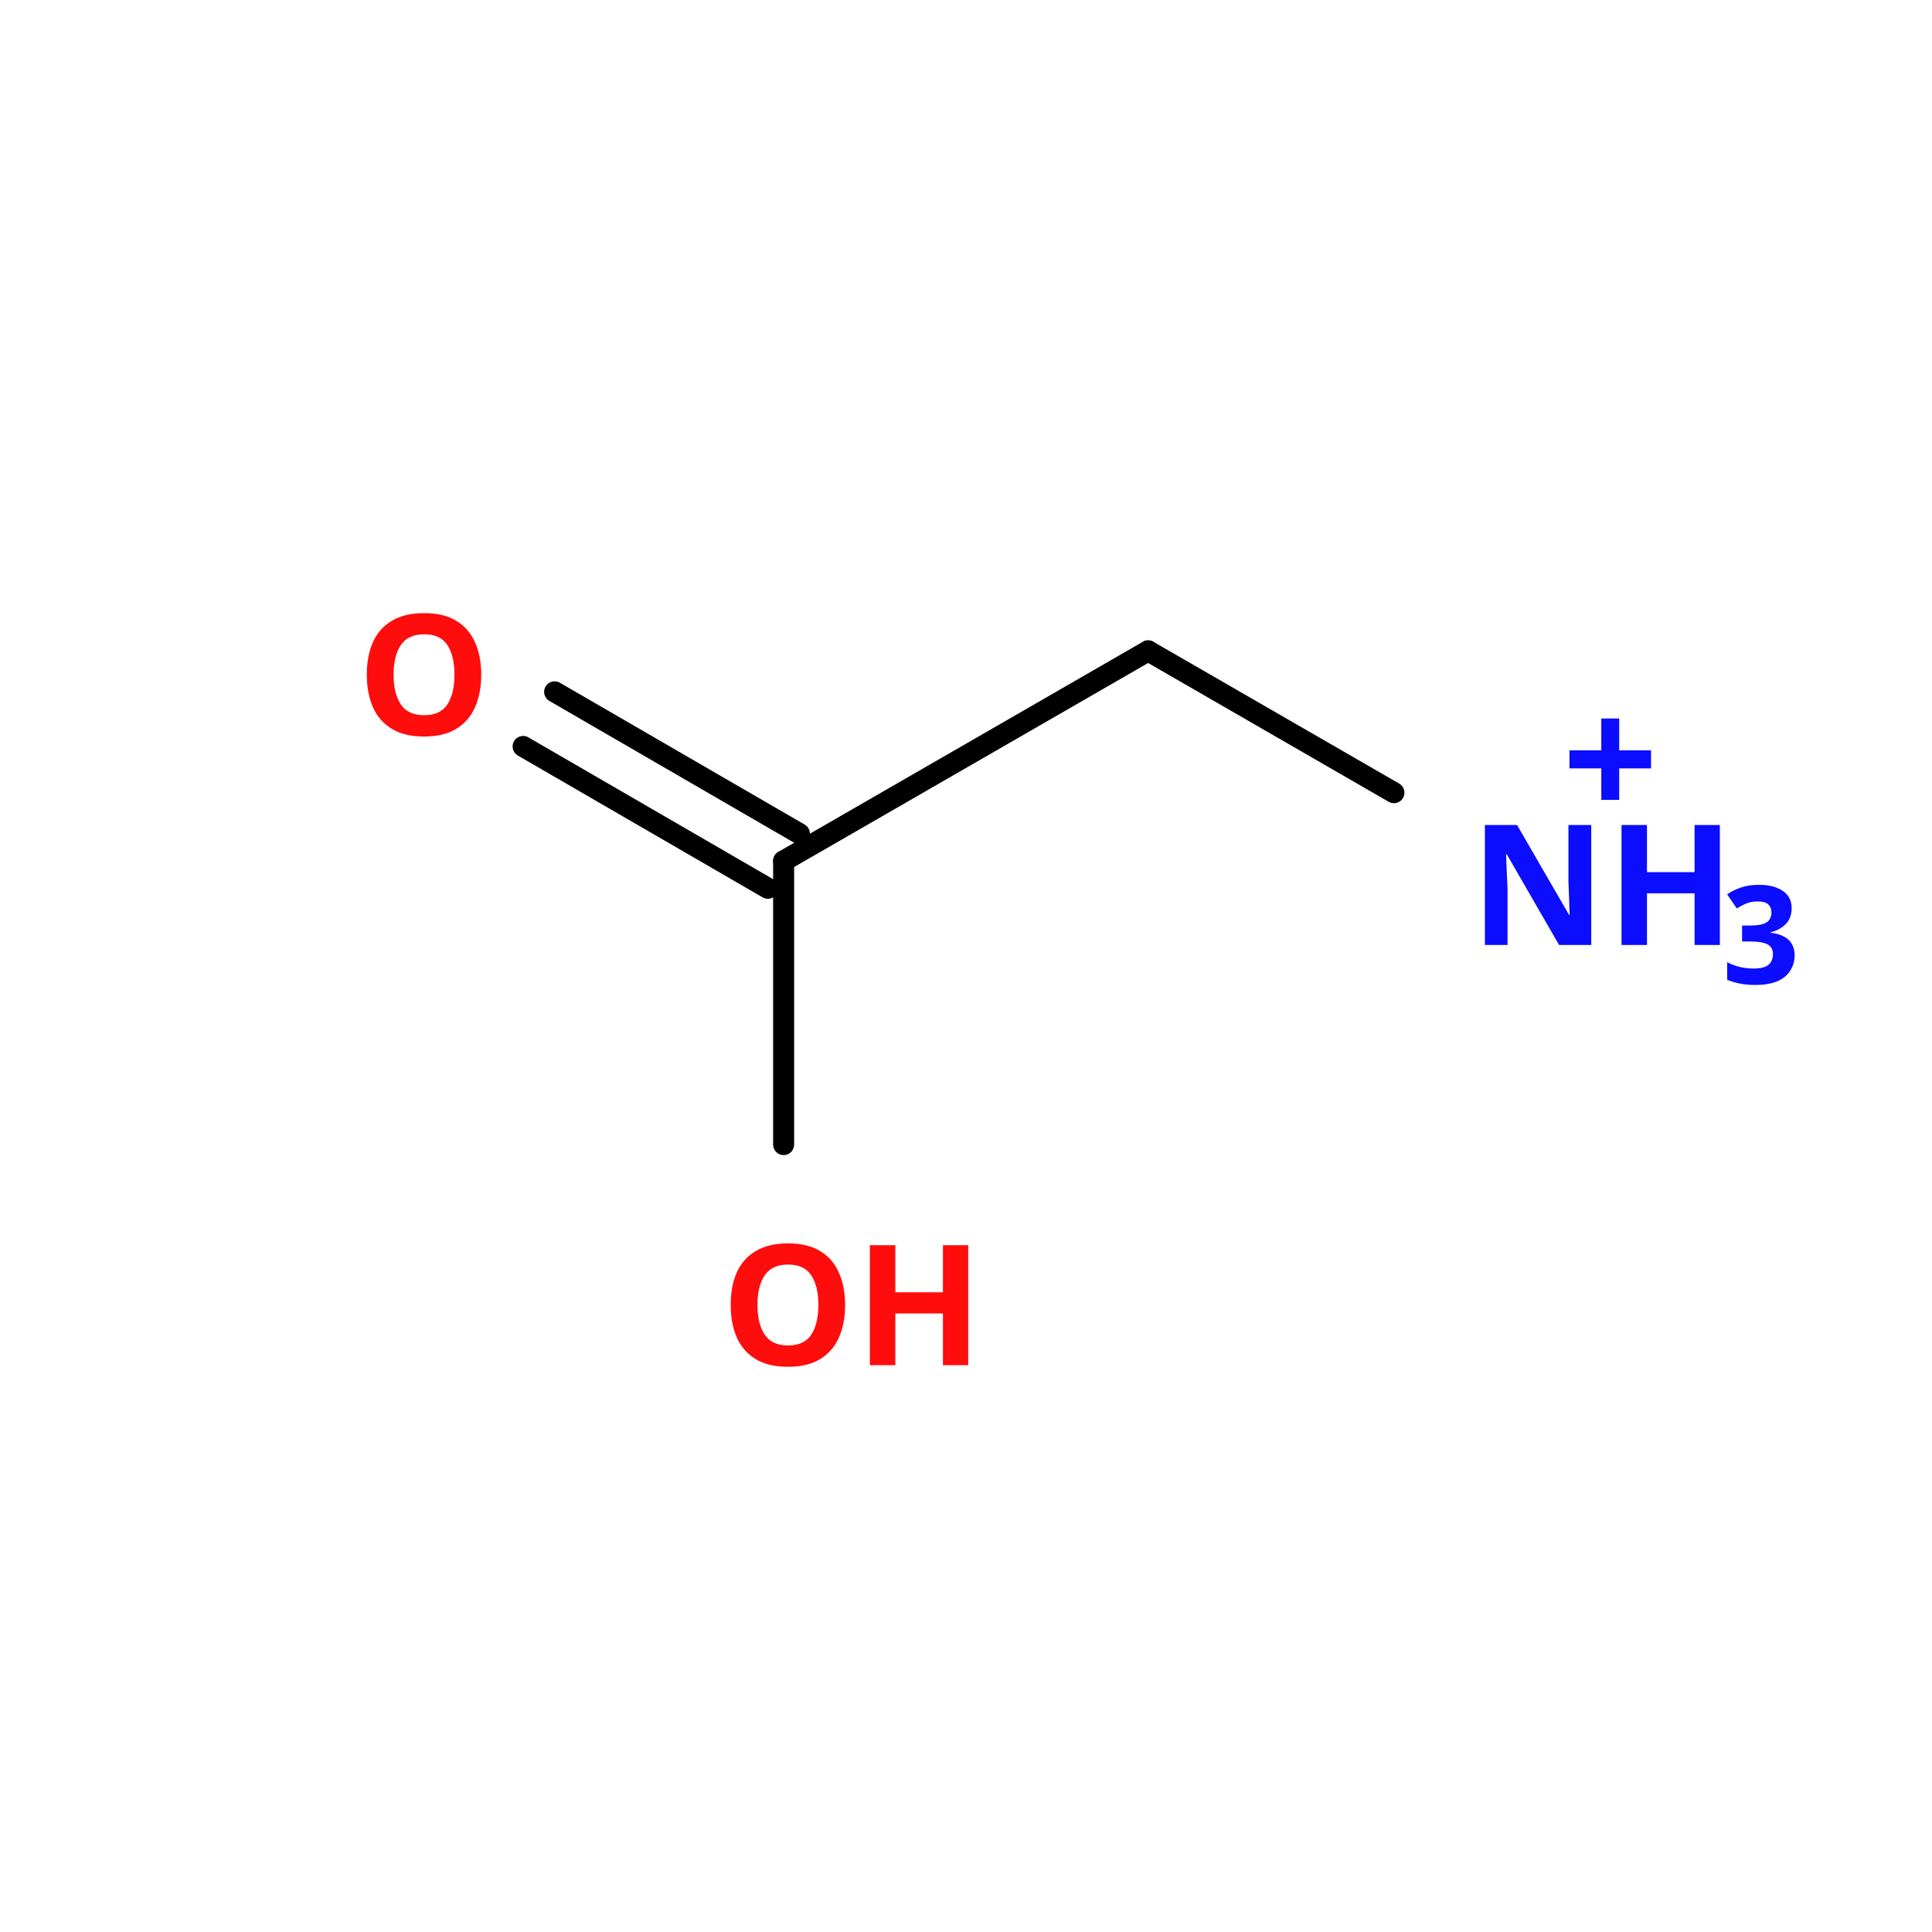
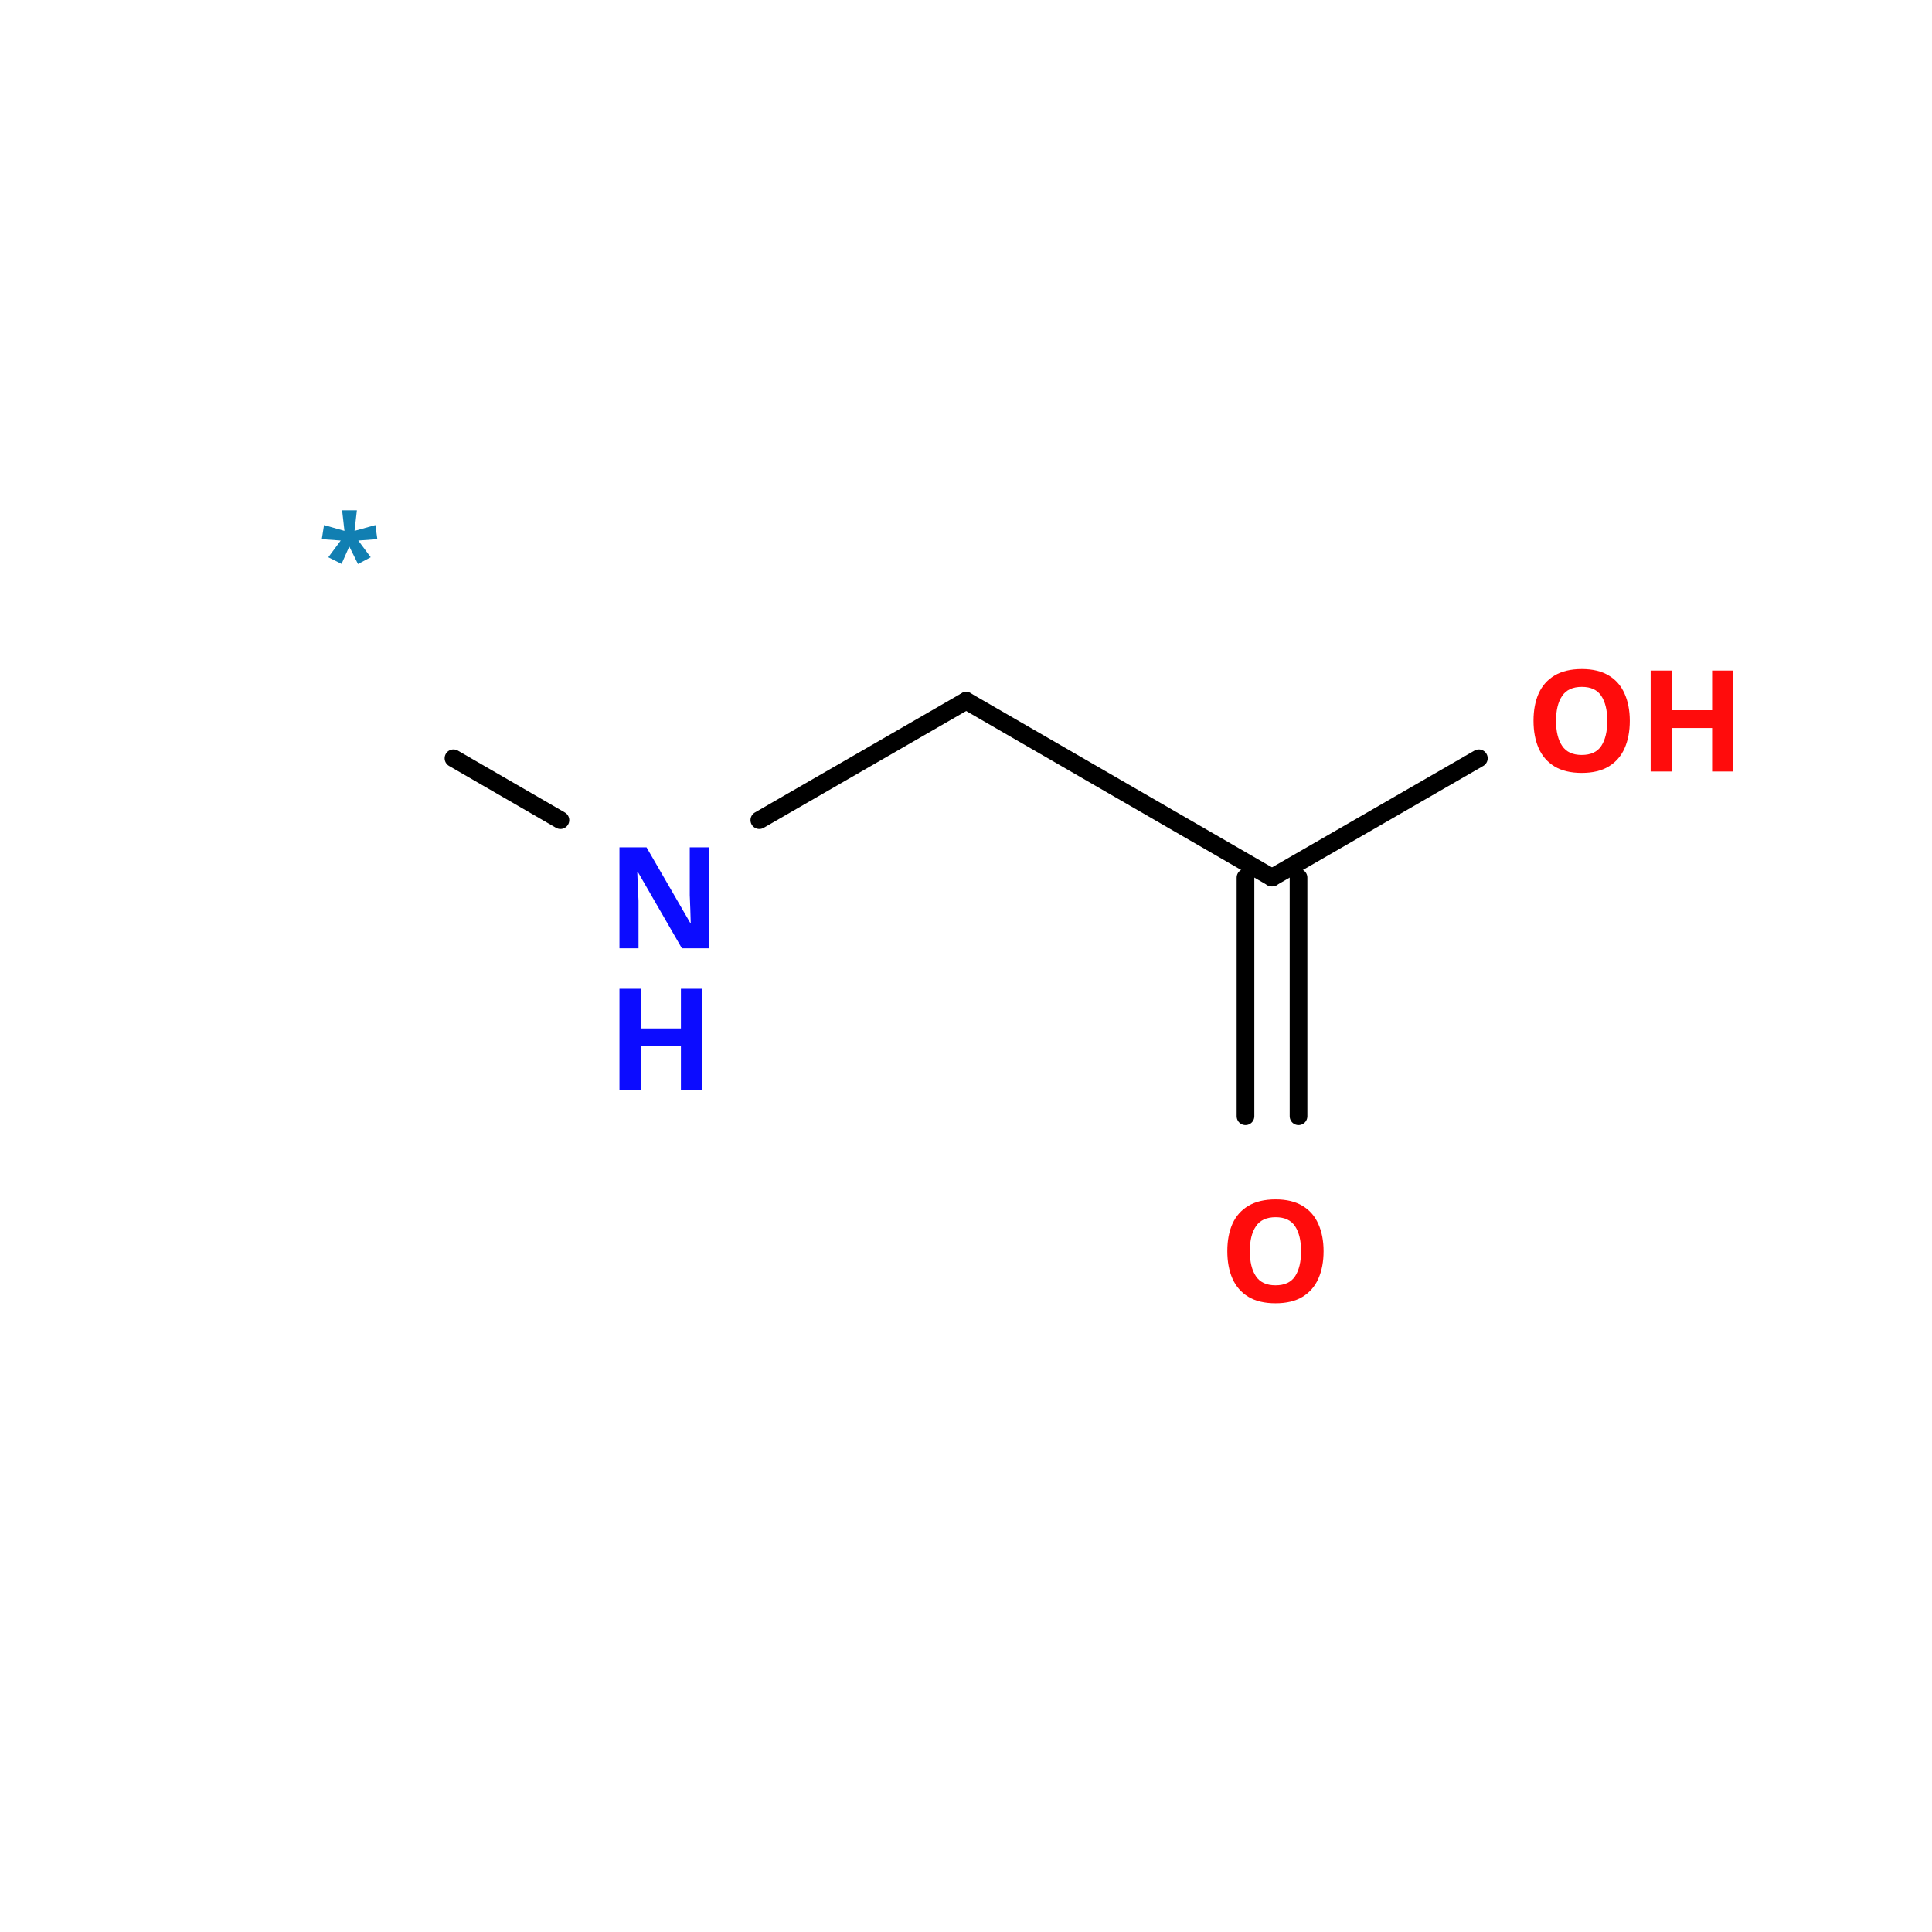
<svg xmlns="http://www.w3.org/2000/svg" version="1.1" id="topsvg" x="0" y="0" width="200px" height="200px" viewBox="0 0 100 100">
  <rect x="0" y="0" width="100" height="100" fill="white" />
  <g transform="translate(0,0)">
-     <svg width="100" height="100" x="0" y="0" viewBox="0 0 183.923 140" font-family="sans-serif" stroke="rgb(0,0,0)" stroke-width="2" stroke-linecap="round">
-       <line x1="132.7" y1="53.5" x2="109.3" y2="40.0" opacity="1.0" stroke="rgb(0,0,0)" stroke-width="2.0" />
-       <line x1="109.3" y1="40.0" x2="74.6" y2="60.0" opacity="1.0" stroke="rgb(0,0,0)" stroke-width="2.0" />
-       <line x1="73.1" y1="62.6" x2="49.8" y2="49.1" opacity="1.0" stroke="rgb(0,0,0)" stroke-width="2.0" />
-       <line x1="76.1" y1="57.4" x2="52.8" y2="43.9" opacity="1.0" stroke="rgb(0,0,0)" stroke-width="2.0" />
-       <line x1="74.6" y1="60.0" x2="74.6" y2="87.0" opacity="1.0" stroke="rgb(0,0,0)" stroke-width="2.0" />
-       <text x="148.723" y="55.968" fill="rgb(12,12,255)" stroke-width="0" font-weight="bold" font-size="16">+</text>
-       <text x="139.923" y="68" fill="rgb(12,12,255)" stroke-width="0" font-weight="bold" font-size="16">NH</text>
-       <text x="163.923" y="71.68" fill="rgb(12,12,255)" stroke-width="0" font-weight="bold" font-size="13">3</text>
-       <text x="34" y="48" fill="rgb(255,12,12)" stroke-width="0" font-weight="bold" font-size="16">O</text>
-       <text x="68.641" y="108" fill="rgb(255,12,12)" stroke-width="0" font-weight="bold" font-size="16">OH</text>
+     <svg width="100" height="100" x="0" y="0" viewBox="0 0 218.564 140" font-family="sans-serif" stroke="rgb(0,0,0)" stroke-width="2" stroke-linecap="round">
+       <line x1="140.9" y1="87.0" x2="140.9" y2="60.0" opacity="1.0" stroke="rgb(0,0,0)" stroke-width="2.0" />
+       <line x1="146.9" y1="87.0" x2="146.9" y2="60.0" opacity="1.0" stroke="rgb(0,0,0)" stroke-width="2.0" />
+       <line x1="143.9" y1="60.0" x2="167.3" y2="46.5" opacity="1.0" stroke="rgb(0,0,0)" stroke-width="2.0" />
+       <line x1="143.9" y1="60.0" x2="109.3" y2="40.0" opacity="1.0" stroke="rgb(0,0,0)" stroke-width="2.0" />
+       <line x1="109.3" y1="40.0" x2="85.9" y2="53.5" opacity="1.0" stroke="rgb(0,0,0)" stroke-width="2.0" />
+       <line x1="63.4" y1="53.5" x2="51.3" y2="46.5" opacity="1.0" stroke="rgb(0,0,0)" stroke-width="2.0" />
+       <text x="137.923" y="108" fill="rgb(255,12,12)" stroke-width="0" font-weight="bold" font-size="16">O</text>
+       <text x="172.564" y="48" fill="rgb(255,12,12)" stroke-width="0" font-weight="bold" font-size="16">OH</text>
+       <text x="68.641" y="68" fill="rgb(12,12,255)" stroke-width="0" font-weight="bold" font-size="16">N</text>
+       <text x="68.641" y="84" fill="rgb(12,12,255)" stroke-width="0" font-weight="bold" font-size="16">H</text>
+       <text x="36" y="28.32" fill="rgb(17,127,178)" stroke-width="0" font-weight="bold" font-size="13">*</text>
    </svg>
  </g>
  <text font-size="18" fill="black" font-family="sans-serif" x="10" y="20" />
</svg>
